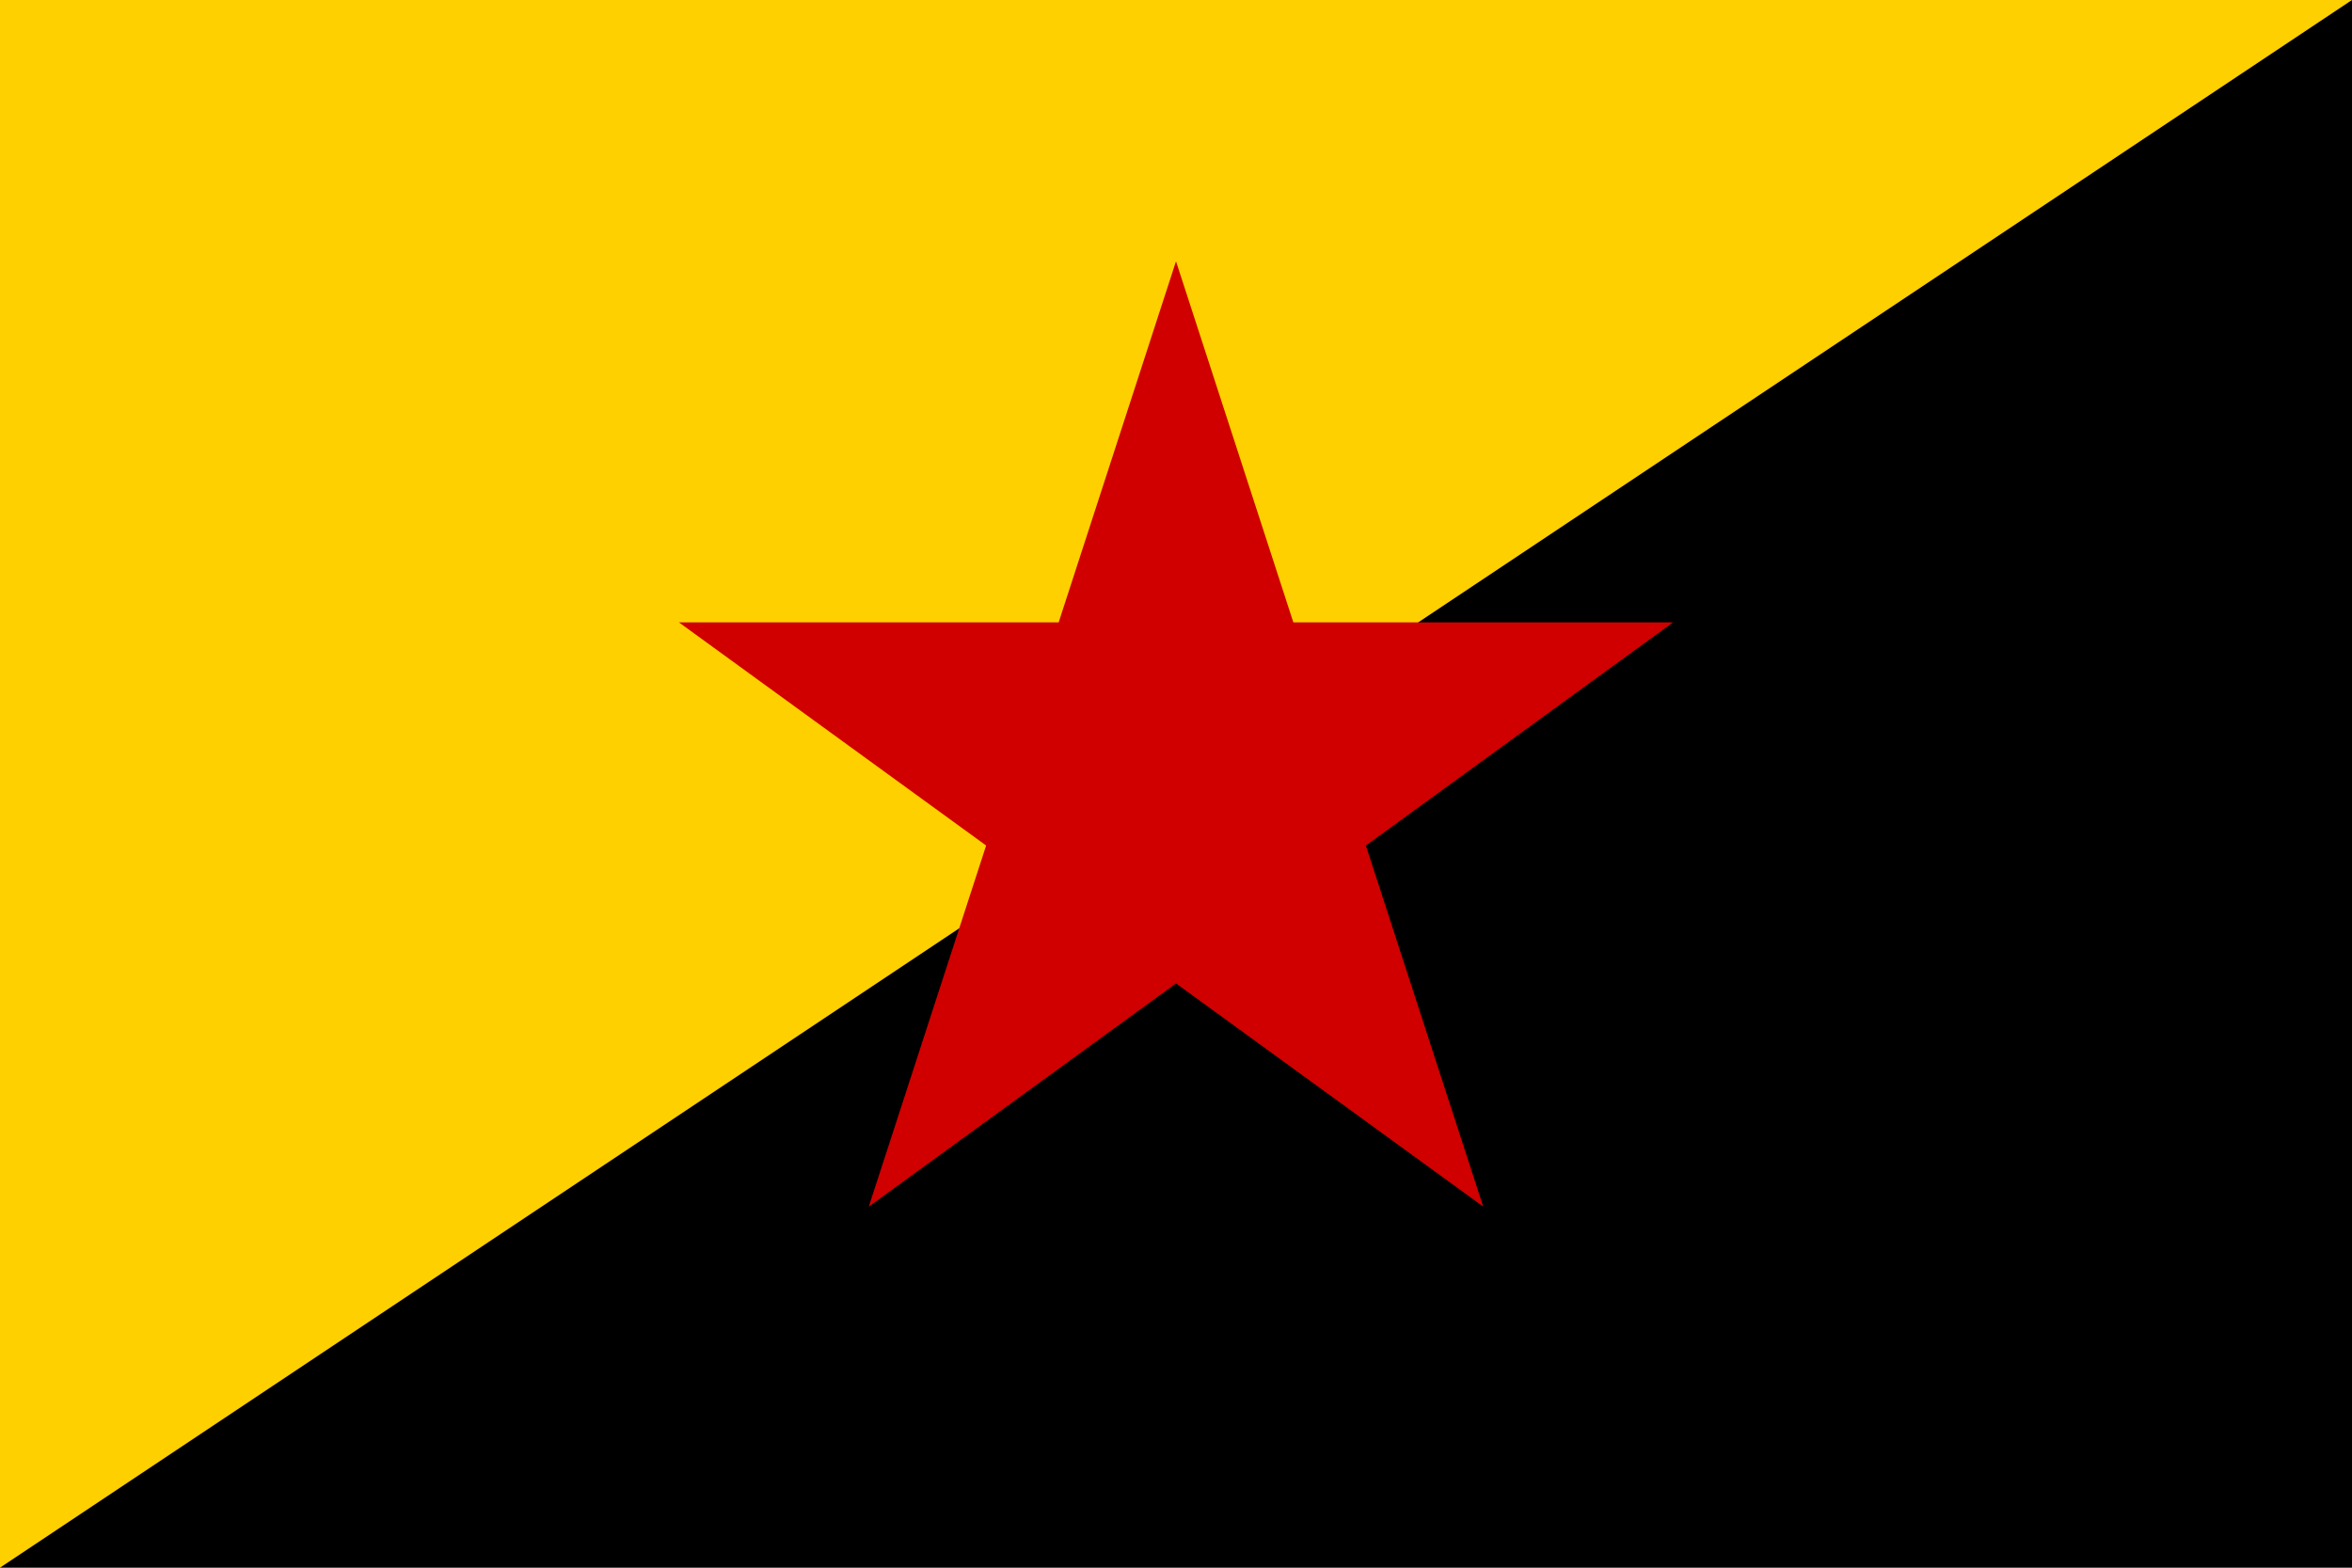
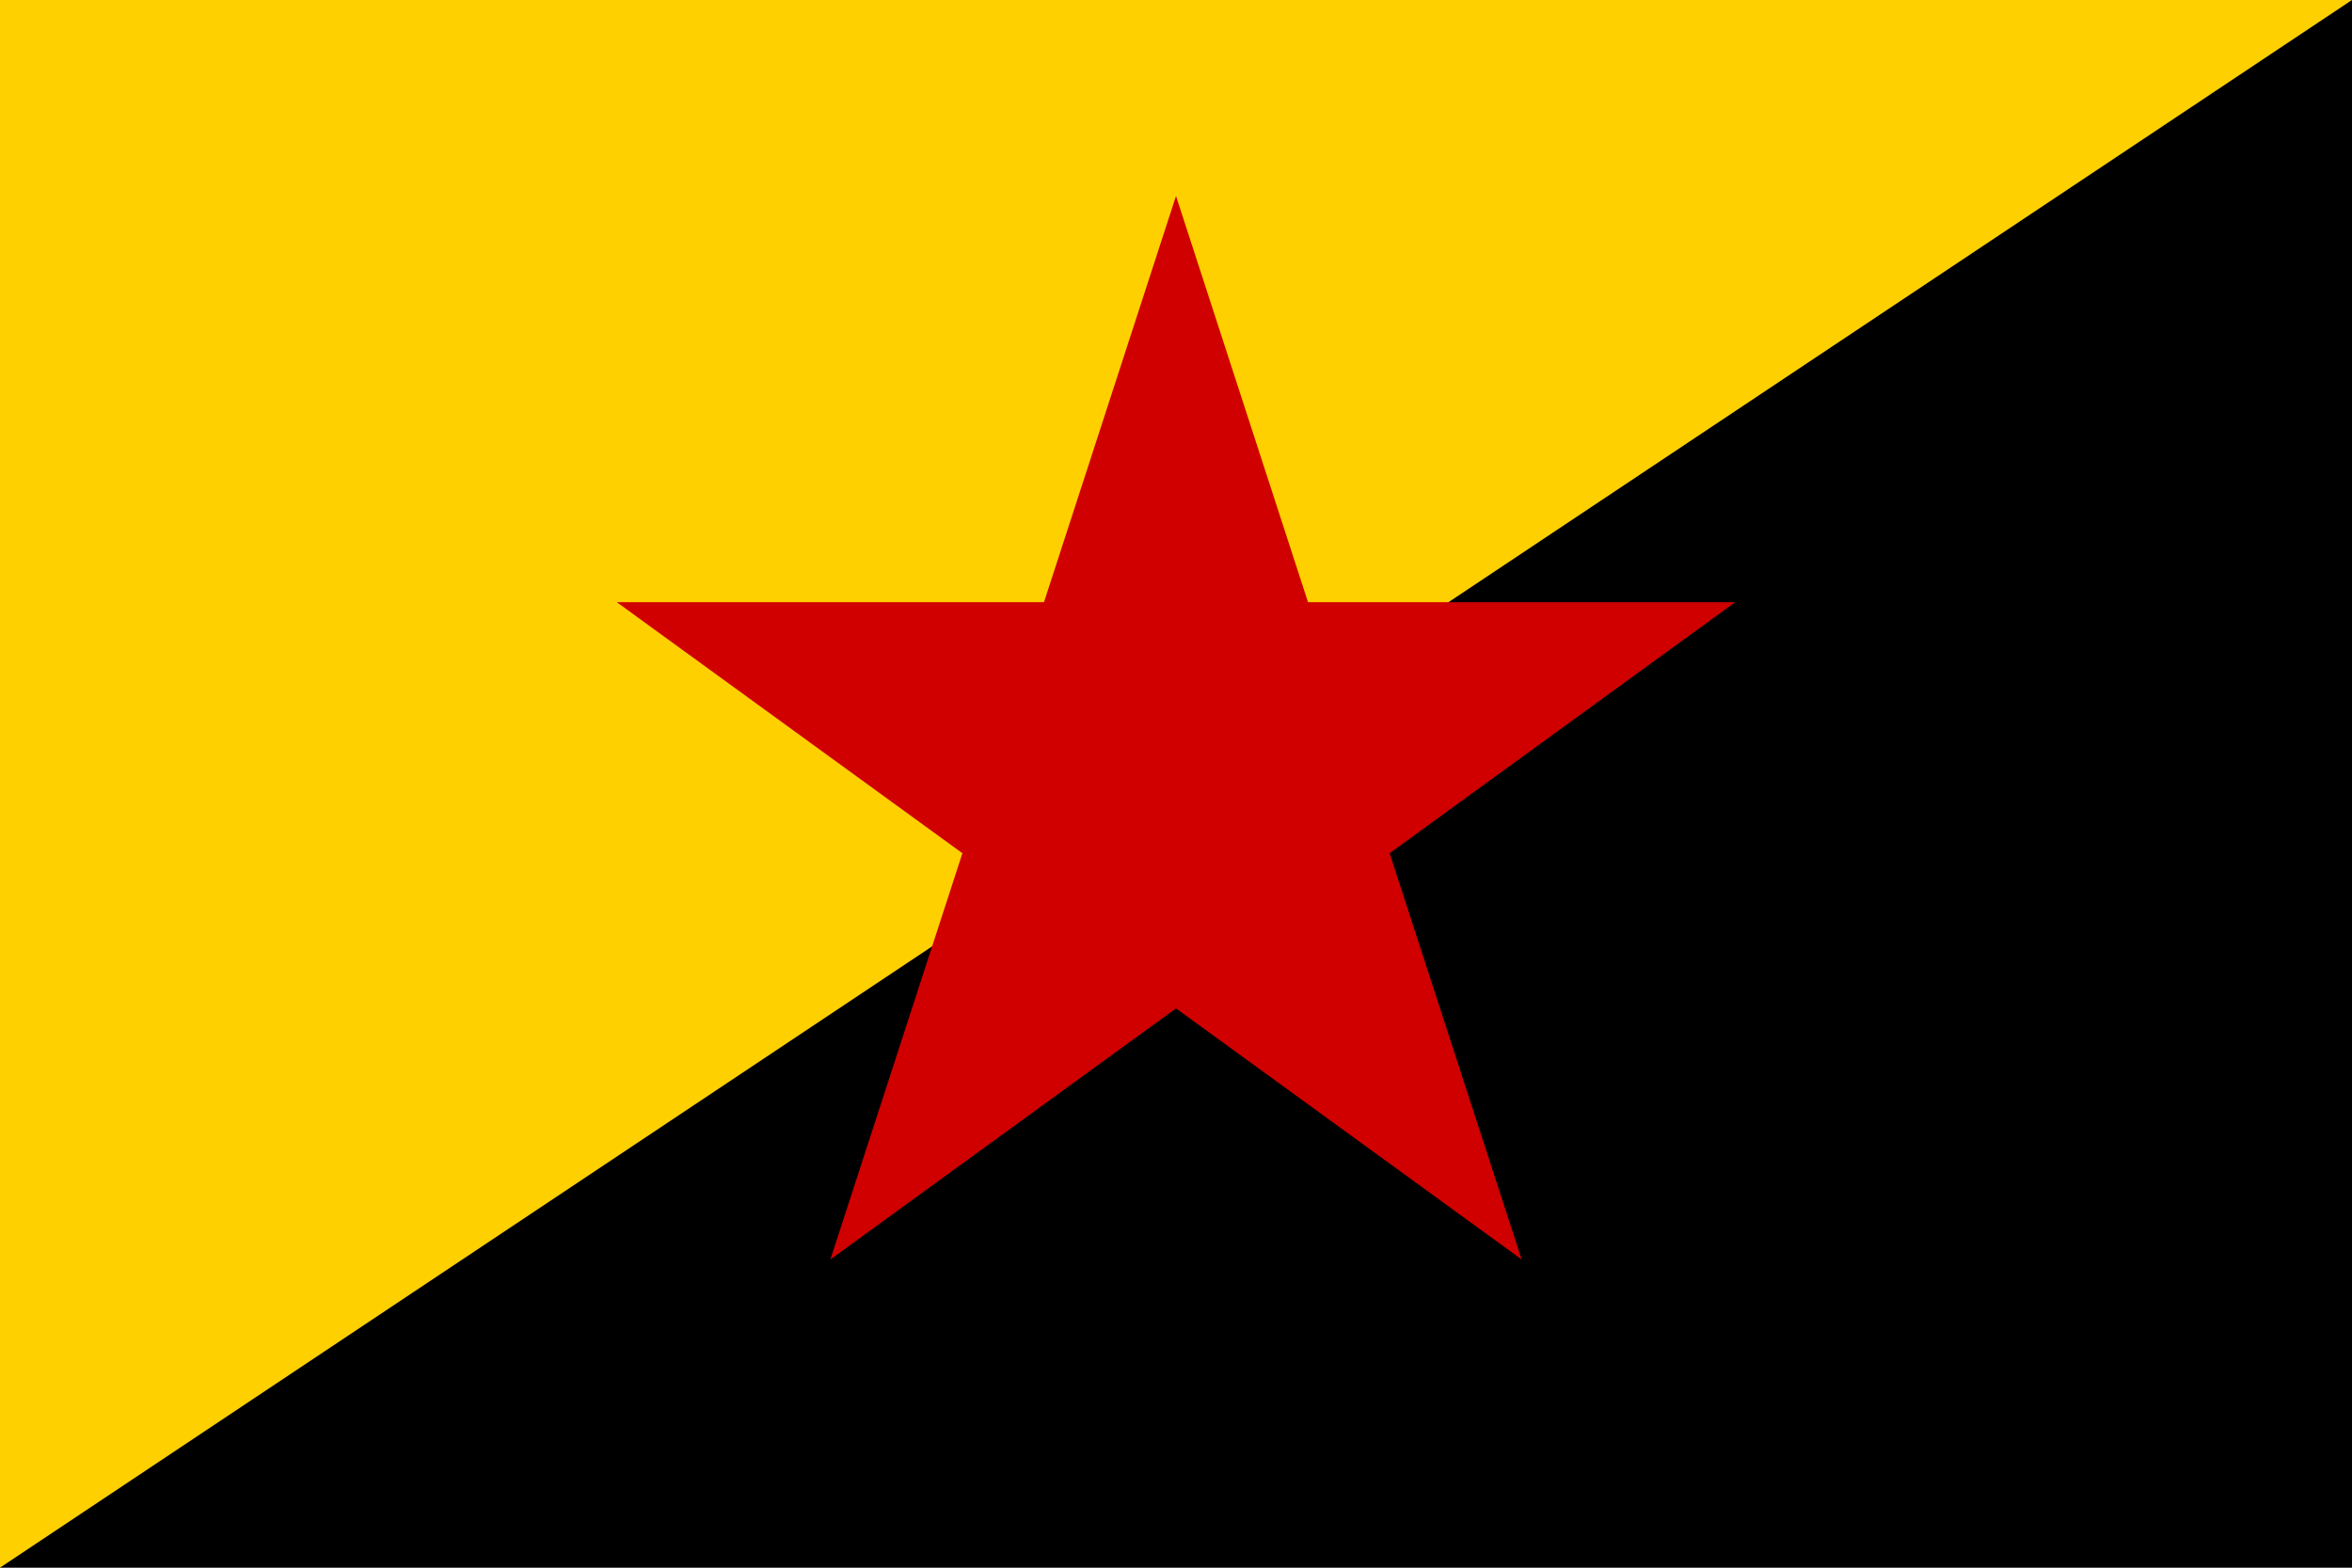
<svg xmlns="http://www.w3.org/2000/svg" xml:space="preserve" id="svg1" width="4608" height="3072" version="1.1" viewBox="0 0 1219.2 812.8">
  <defs id="defs1">
    <style id="style1">.cls-1{fill:#0283c0}.cls-2{fill:#fff}.cls-3{fill:#ef483f}</style>
  </defs>
  <path id="rect1" d="M 0 0 L 0 812.8 L 1219.2 812.8 L 1219.2 0 L 0 0 z" style="fill:#000;fill-rule:evenodd;stroke:none;stroke-width:8.467;stroke-linecap:round;stroke-linejoin:round;fill-opacity:1" />
  <path id="path1" d="M 0,0 V 812.8 L 1219.2,0 Z" style="fill:#ffd000;stroke-width:1;stroke-miterlimit:128;paint-order:stroke fill markers;fill-opacity:1" />
-   <path id="path3" d="M 2304 512 L 2074.098 1219.566 L 1330.119 1219.566 L 1932.01 1656.865 L 1702.107 2364.434 L 2304 1927.133 L 2905.893 2364.434 L 2675.99 1656.865 L 3277.881 1219.566 L 2533.902 1219.566 L 2304 512 z" style="fill:#d00000;fill-opacity:1;stroke-width:3.78;stroke-miterlimit:128;paint-order:stroke fill markers" transform="scale(0.2645833)" />
+   <path id="path3" d="M 609.6 101.6 L 541.168 312.211 L 319.718 312.211 L 498.875 442.377 L 430.443 652.988 L 609.6 522.823 L 788.757 652.989 L 720.325 442.377 L 899.482 312.211 L 678.032 312.211 L 609.6 101.6 z" style="fill:#d00000;fill-opacity:1;stroke-width:1.058;stroke-linecap:round;stroke-linejoin:round;stroke-miterlimit:128;paint-order:stroke fill markers" />
</svg>
